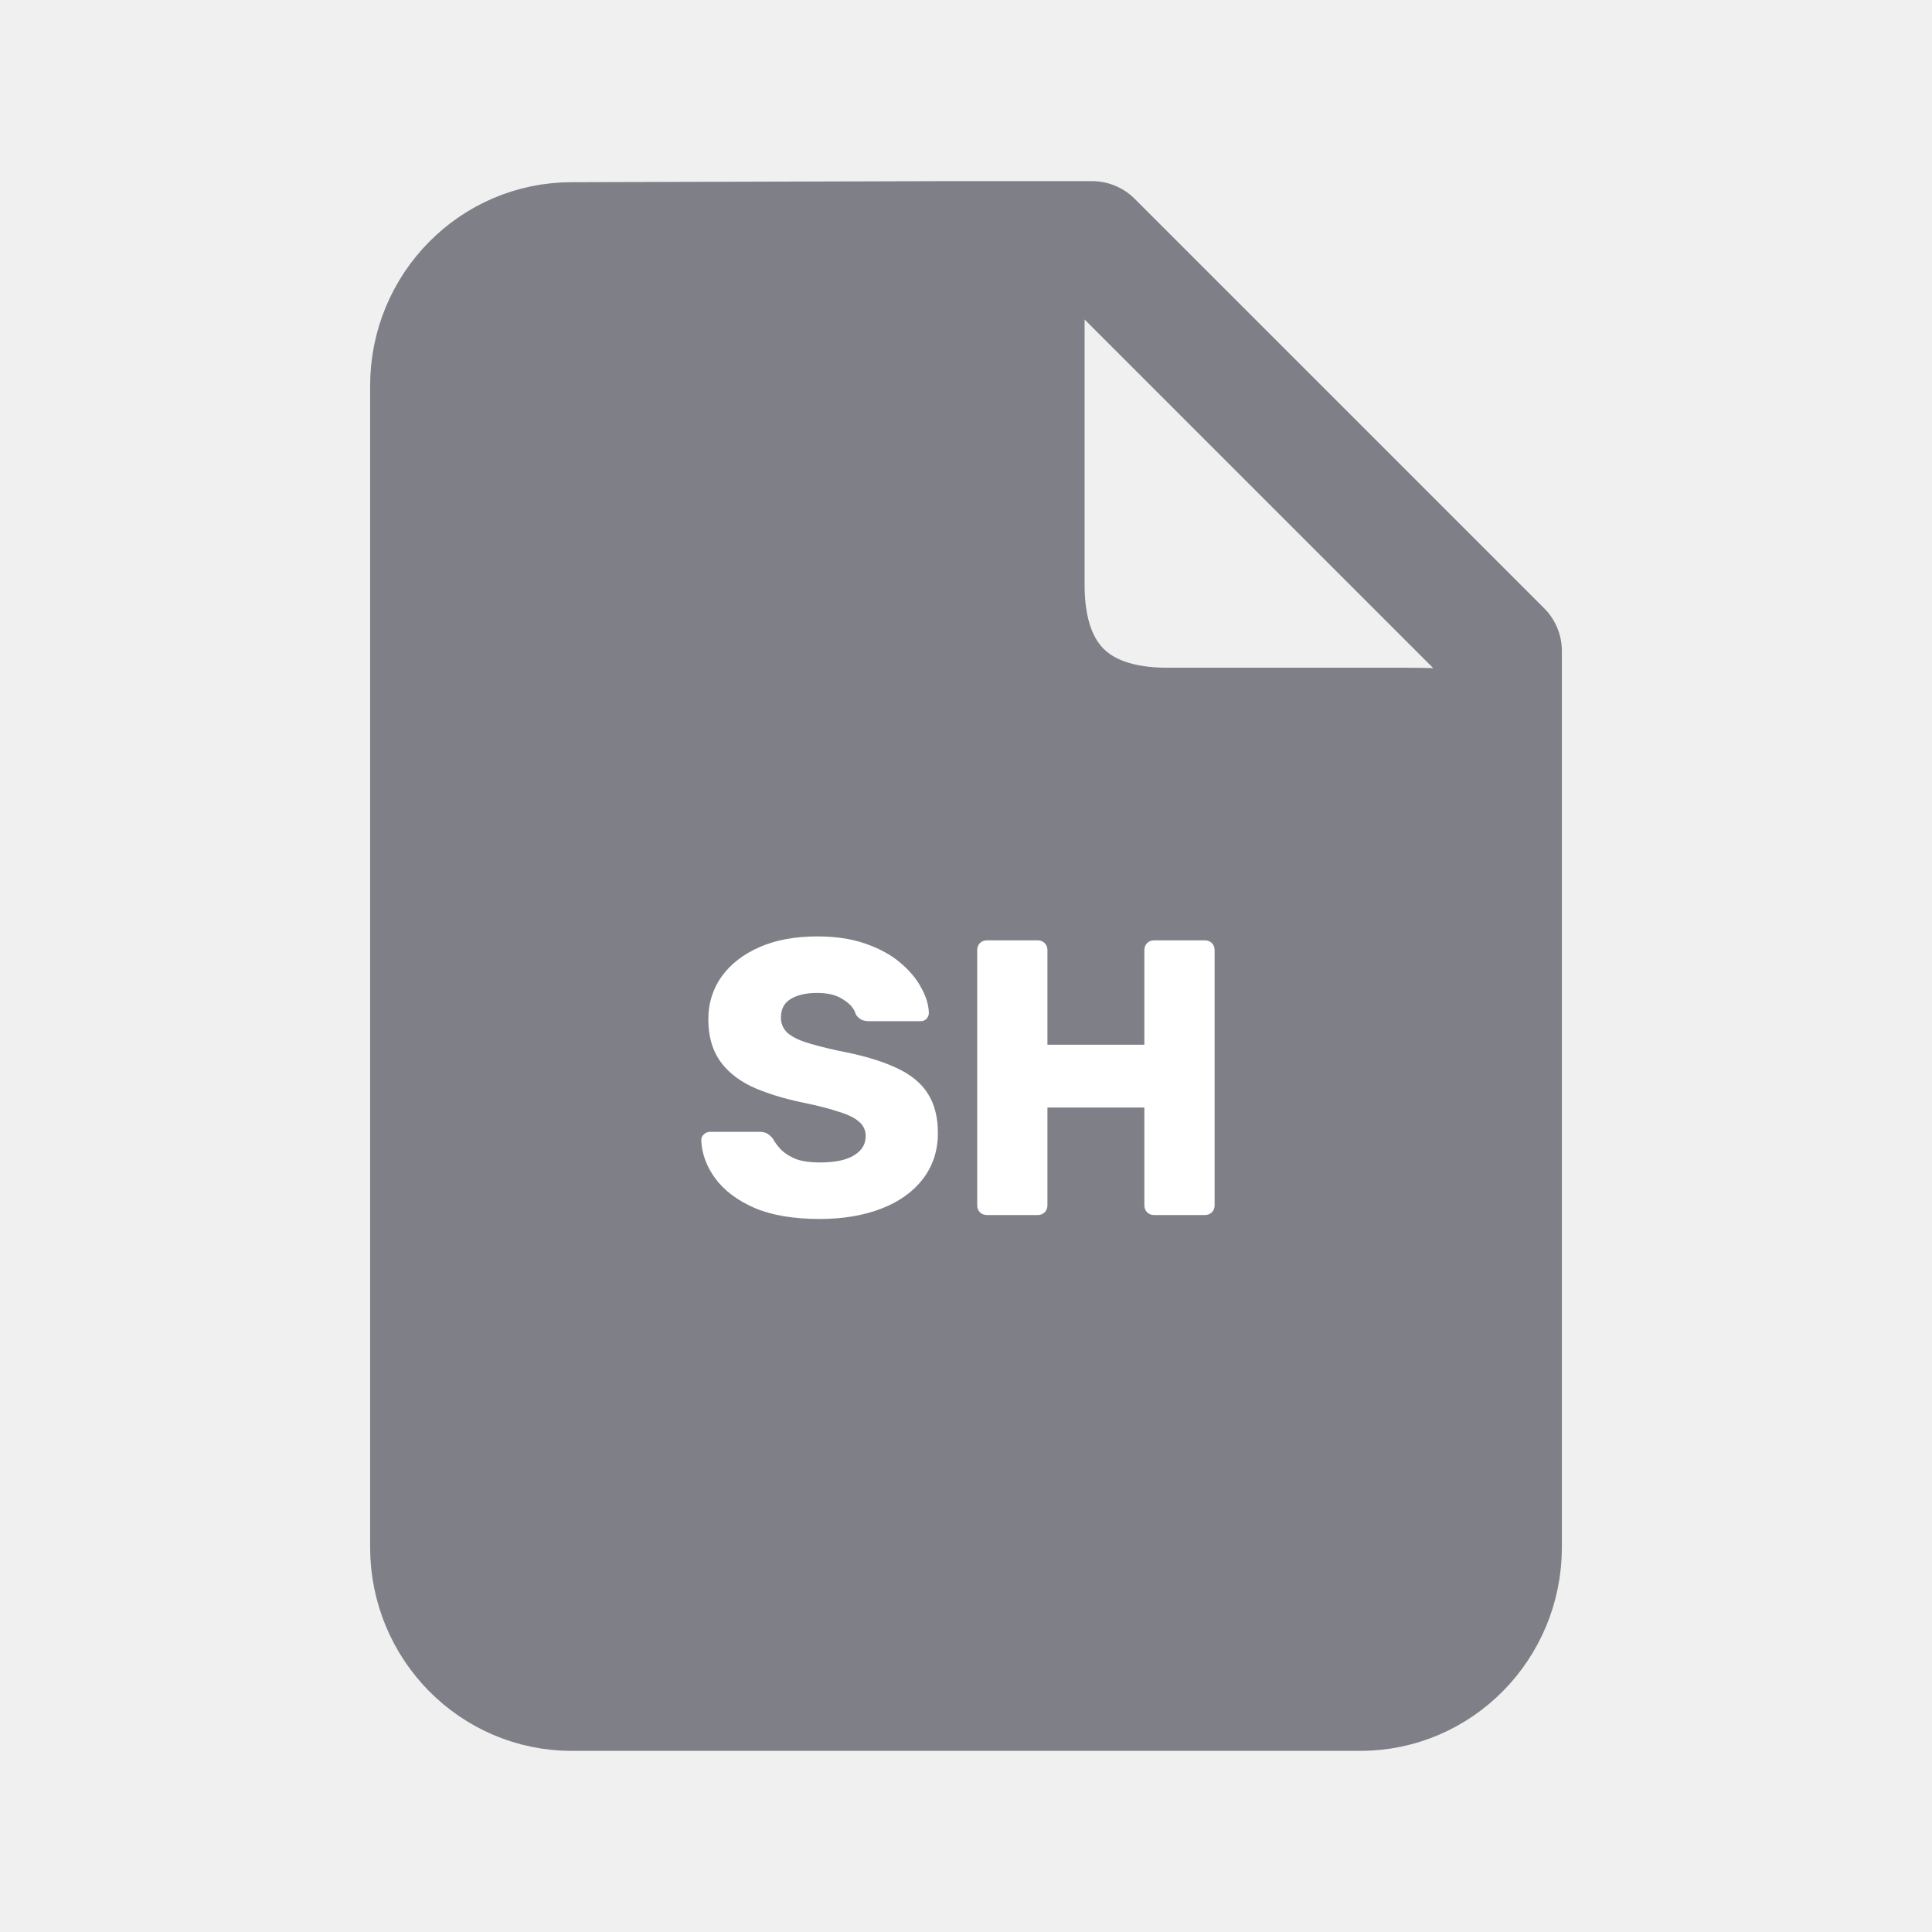
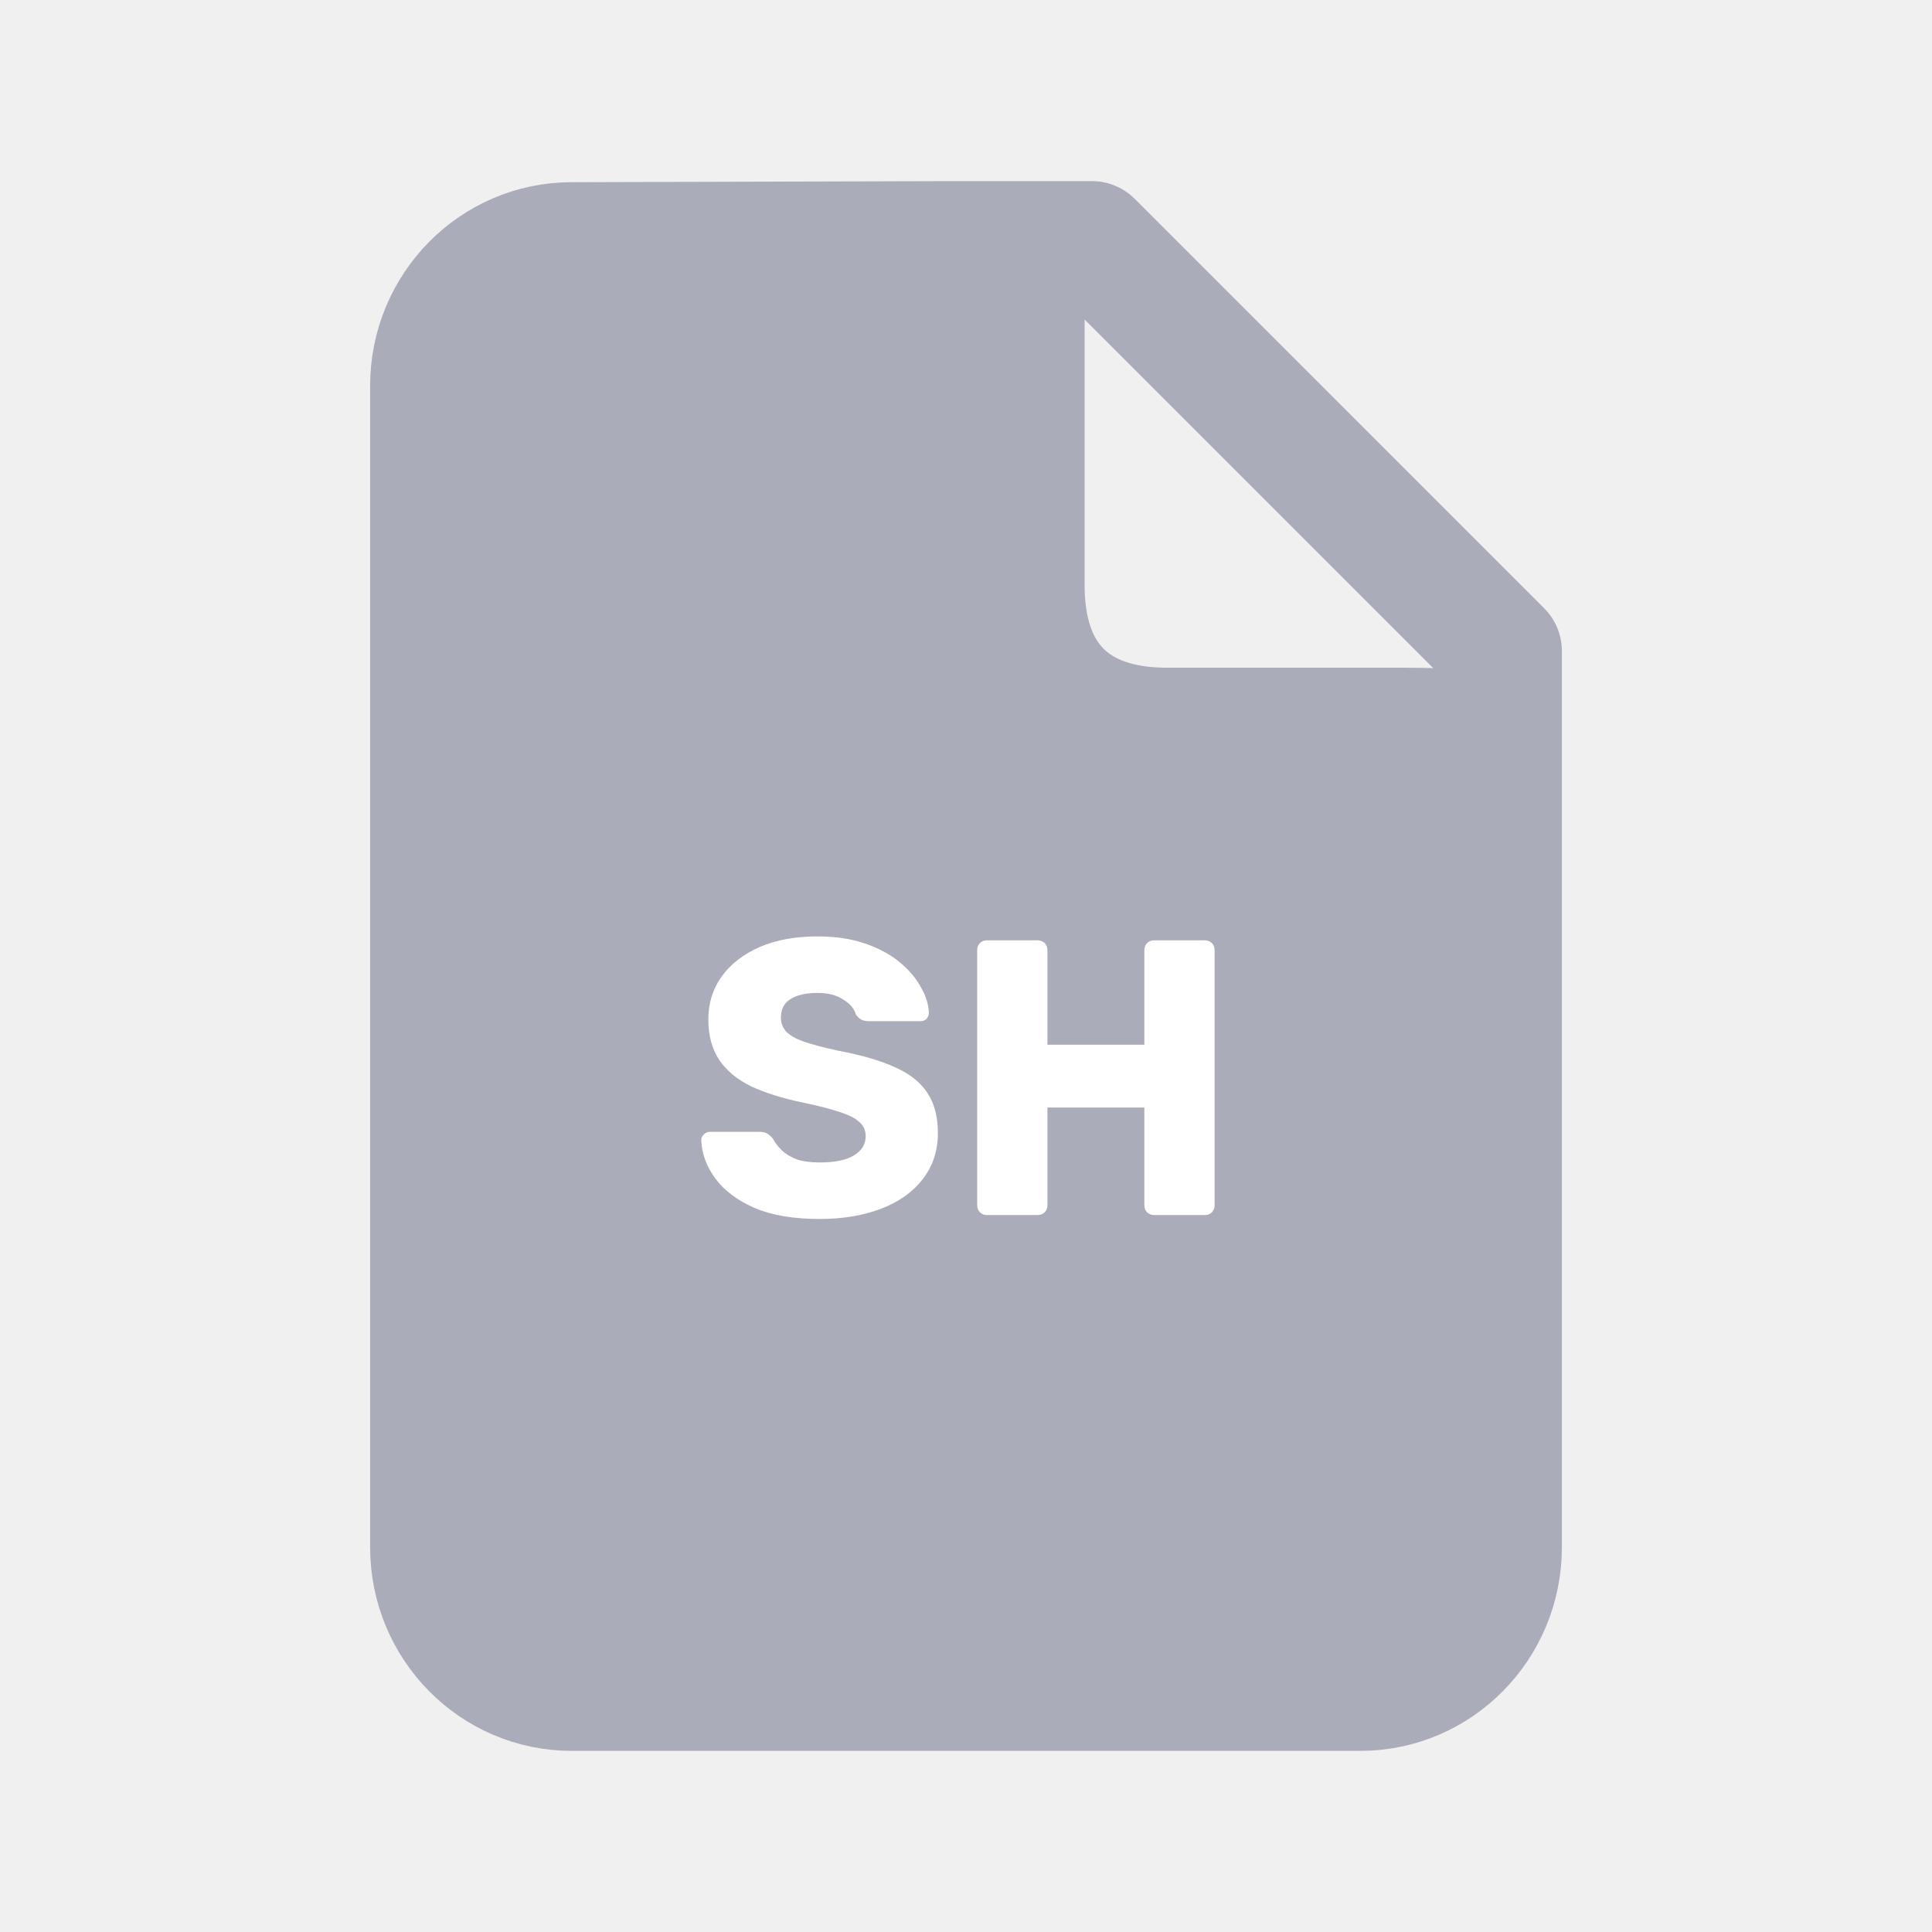
<svg xmlns="http://www.w3.org/2000/svg" width="128" height="128" viewBox="0 0 128 128" fill="none">
-   <path d="M99.478 102.512C99.478 107.752 95.289 112 90.121 112H37.879C32.711 112 28.522 107.752 28.522 102.512V25.558C28.522 20.318 32.711 16.071 37.879 16.071L62.956 16C68.155 16 67.857 17.287 67.857 22.558V38.757C67.857 44.941 71.204 48.238 77.315 48.238H93.099C99.597 48.238 99.478 49.051 99.478 54.321V102.512Z" fill="#7F7F88" />
-   <path d="M62.956 16H72.348L99.478 43.13V54.321M62.956 16L37.879 16.071C32.711 16.071 28.522 20.318 28.522 25.558V102.512C28.522 107.752 32.711 112 37.879 112H90.121C95.289 112 99.478 107.752 99.478 102.512V54.321M62.956 16C68.155 16 67.857 17.287 67.857 22.558V38.757C67.857 44.941 71.204 48.238 77.315 48.238H93.099C99.597 48.238 99.478 49.051 99.478 54.321" stroke="#7F7F88" stroke-width="8" stroke-linecap="round" stroke-linejoin="round" />
+   <path d="M99.478 102.512C99.478 107.752 95.289 112 90.121 112H37.879C32.711 112 28.522 107.752 28.522 102.512V25.558C28.522 20.318 32.711 16.071 37.879 16.071L62.956 16C68.155 16 67.857 17.287 67.857 22.558V38.757C67.857 44.941 71.204 48.238 77.315 48.238H93.099C99.597 48.238 99.478 49.051 99.478 54.321V102.512Z" fill="#ABACBA" />
+   <path d="M62.956 16H72.348L99.478 43.13V54.321M62.956 16L37.879 16.071C32.711 16.071 28.522 20.318 28.522 25.558V102.512C28.522 107.752 32.711 112 37.879 112H90.121C95.289 112 99.478 107.752 99.478 102.512V54.321M62.956 16C68.155 16 67.857 17.287 67.857 22.558V38.757C67.857 44.941 71.204 48.238 77.315 48.238H93.099C99.597 48.238 99.478 49.051 99.478 54.321" stroke="#ABACBA" stroke-width="8" stroke-linecap="round" stroke-linejoin="round" />
  <path d="M54.312 80.76C52.579 80.76 51.14 80.517 49.996 80.032C48.852 79.529 47.985 78.879 47.396 78.082C46.807 77.285 46.495 76.435 46.46 75.534C46.46 75.395 46.512 75.274 46.616 75.17C46.737 75.049 46.876 74.988 47.032 74.988H50.308C50.551 74.988 50.733 75.031 50.854 75.118C50.993 75.205 51.114 75.317 51.218 75.456C51.357 75.716 51.547 75.967 51.79 76.21C52.05 76.453 52.379 76.652 52.778 76.808C53.194 76.947 53.705 77.016 54.312 77.016C55.317 77.016 56.071 76.86 56.574 76.548C57.094 76.236 57.354 75.811 57.354 75.274C57.354 74.893 57.215 74.581 56.938 74.338C56.661 74.078 56.21 73.853 55.586 73.662C54.979 73.454 54.165 73.246 53.142 73.038C51.825 72.761 50.698 72.405 49.762 71.972C48.843 71.521 48.141 70.941 47.656 70.23C47.171 69.502 46.928 68.601 46.928 67.526C46.928 66.469 47.223 65.524 47.812 64.692C48.419 63.86 49.259 63.21 50.334 62.742C51.409 62.274 52.683 62.04 54.156 62.04C55.352 62.04 56.401 62.196 57.302 62.508C58.221 62.82 58.992 63.236 59.616 63.756C60.24 64.276 60.708 64.831 61.02 65.42C61.349 65.992 61.523 66.555 61.54 67.11C61.54 67.249 61.488 67.379 61.384 67.5C61.28 67.604 61.15 67.656 60.994 67.656H57.562C57.371 67.656 57.207 67.621 57.068 67.552C56.929 67.483 56.808 67.37 56.704 67.214C56.6 66.833 56.323 66.503 55.872 66.226C55.439 65.931 54.867 65.784 54.156 65.784C53.393 65.784 52.795 65.923 52.362 66.2C51.946 66.46 51.738 66.867 51.738 67.422C51.738 67.769 51.851 68.072 52.076 68.332C52.319 68.592 52.709 68.817 53.246 69.008C53.801 69.199 54.555 69.398 55.508 69.606C57.085 69.901 58.359 70.273 59.33 70.724C60.301 71.157 61.011 71.729 61.462 72.44C61.913 73.133 62.138 74.009 62.138 75.066C62.138 76.245 61.8 77.267 61.124 78.134C60.465 78.983 59.547 79.633 58.368 80.084C57.189 80.535 55.837 80.76 54.312 80.76ZM65.391 80.5C65.2 80.5 65.044 80.439 64.923 80.318C64.802 80.197 64.741 80.041 64.741 79.85V62.95C64.741 62.759 64.802 62.603 64.923 62.482C65.044 62.361 65.2 62.3 65.391 62.3H68.745C68.936 62.3 69.092 62.361 69.213 62.482C69.334 62.603 69.395 62.759 69.395 62.95V69.216H75.817V62.95C75.817 62.759 75.878 62.603 75.999 62.482C76.12 62.361 76.276 62.3 76.467 62.3H79.821C80.012 62.3 80.168 62.361 80.289 62.482C80.41 62.603 80.471 62.759 80.471 62.95V79.85C80.471 80.041 80.41 80.197 80.289 80.318C80.168 80.439 80.012 80.5 79.821 80.5H76.467C76.276 80.5 76.12 80.439 75.999 80.318C75.878 80.197 75.817 80.041 75.817 79.85V73.376H69.395V79.85C69.395 80.041 69.334 80.197 69.213 80.318C69.092 80.439 68.936 80.5 68.745 80.5H65.391Z" fill="white" />
</svg>
